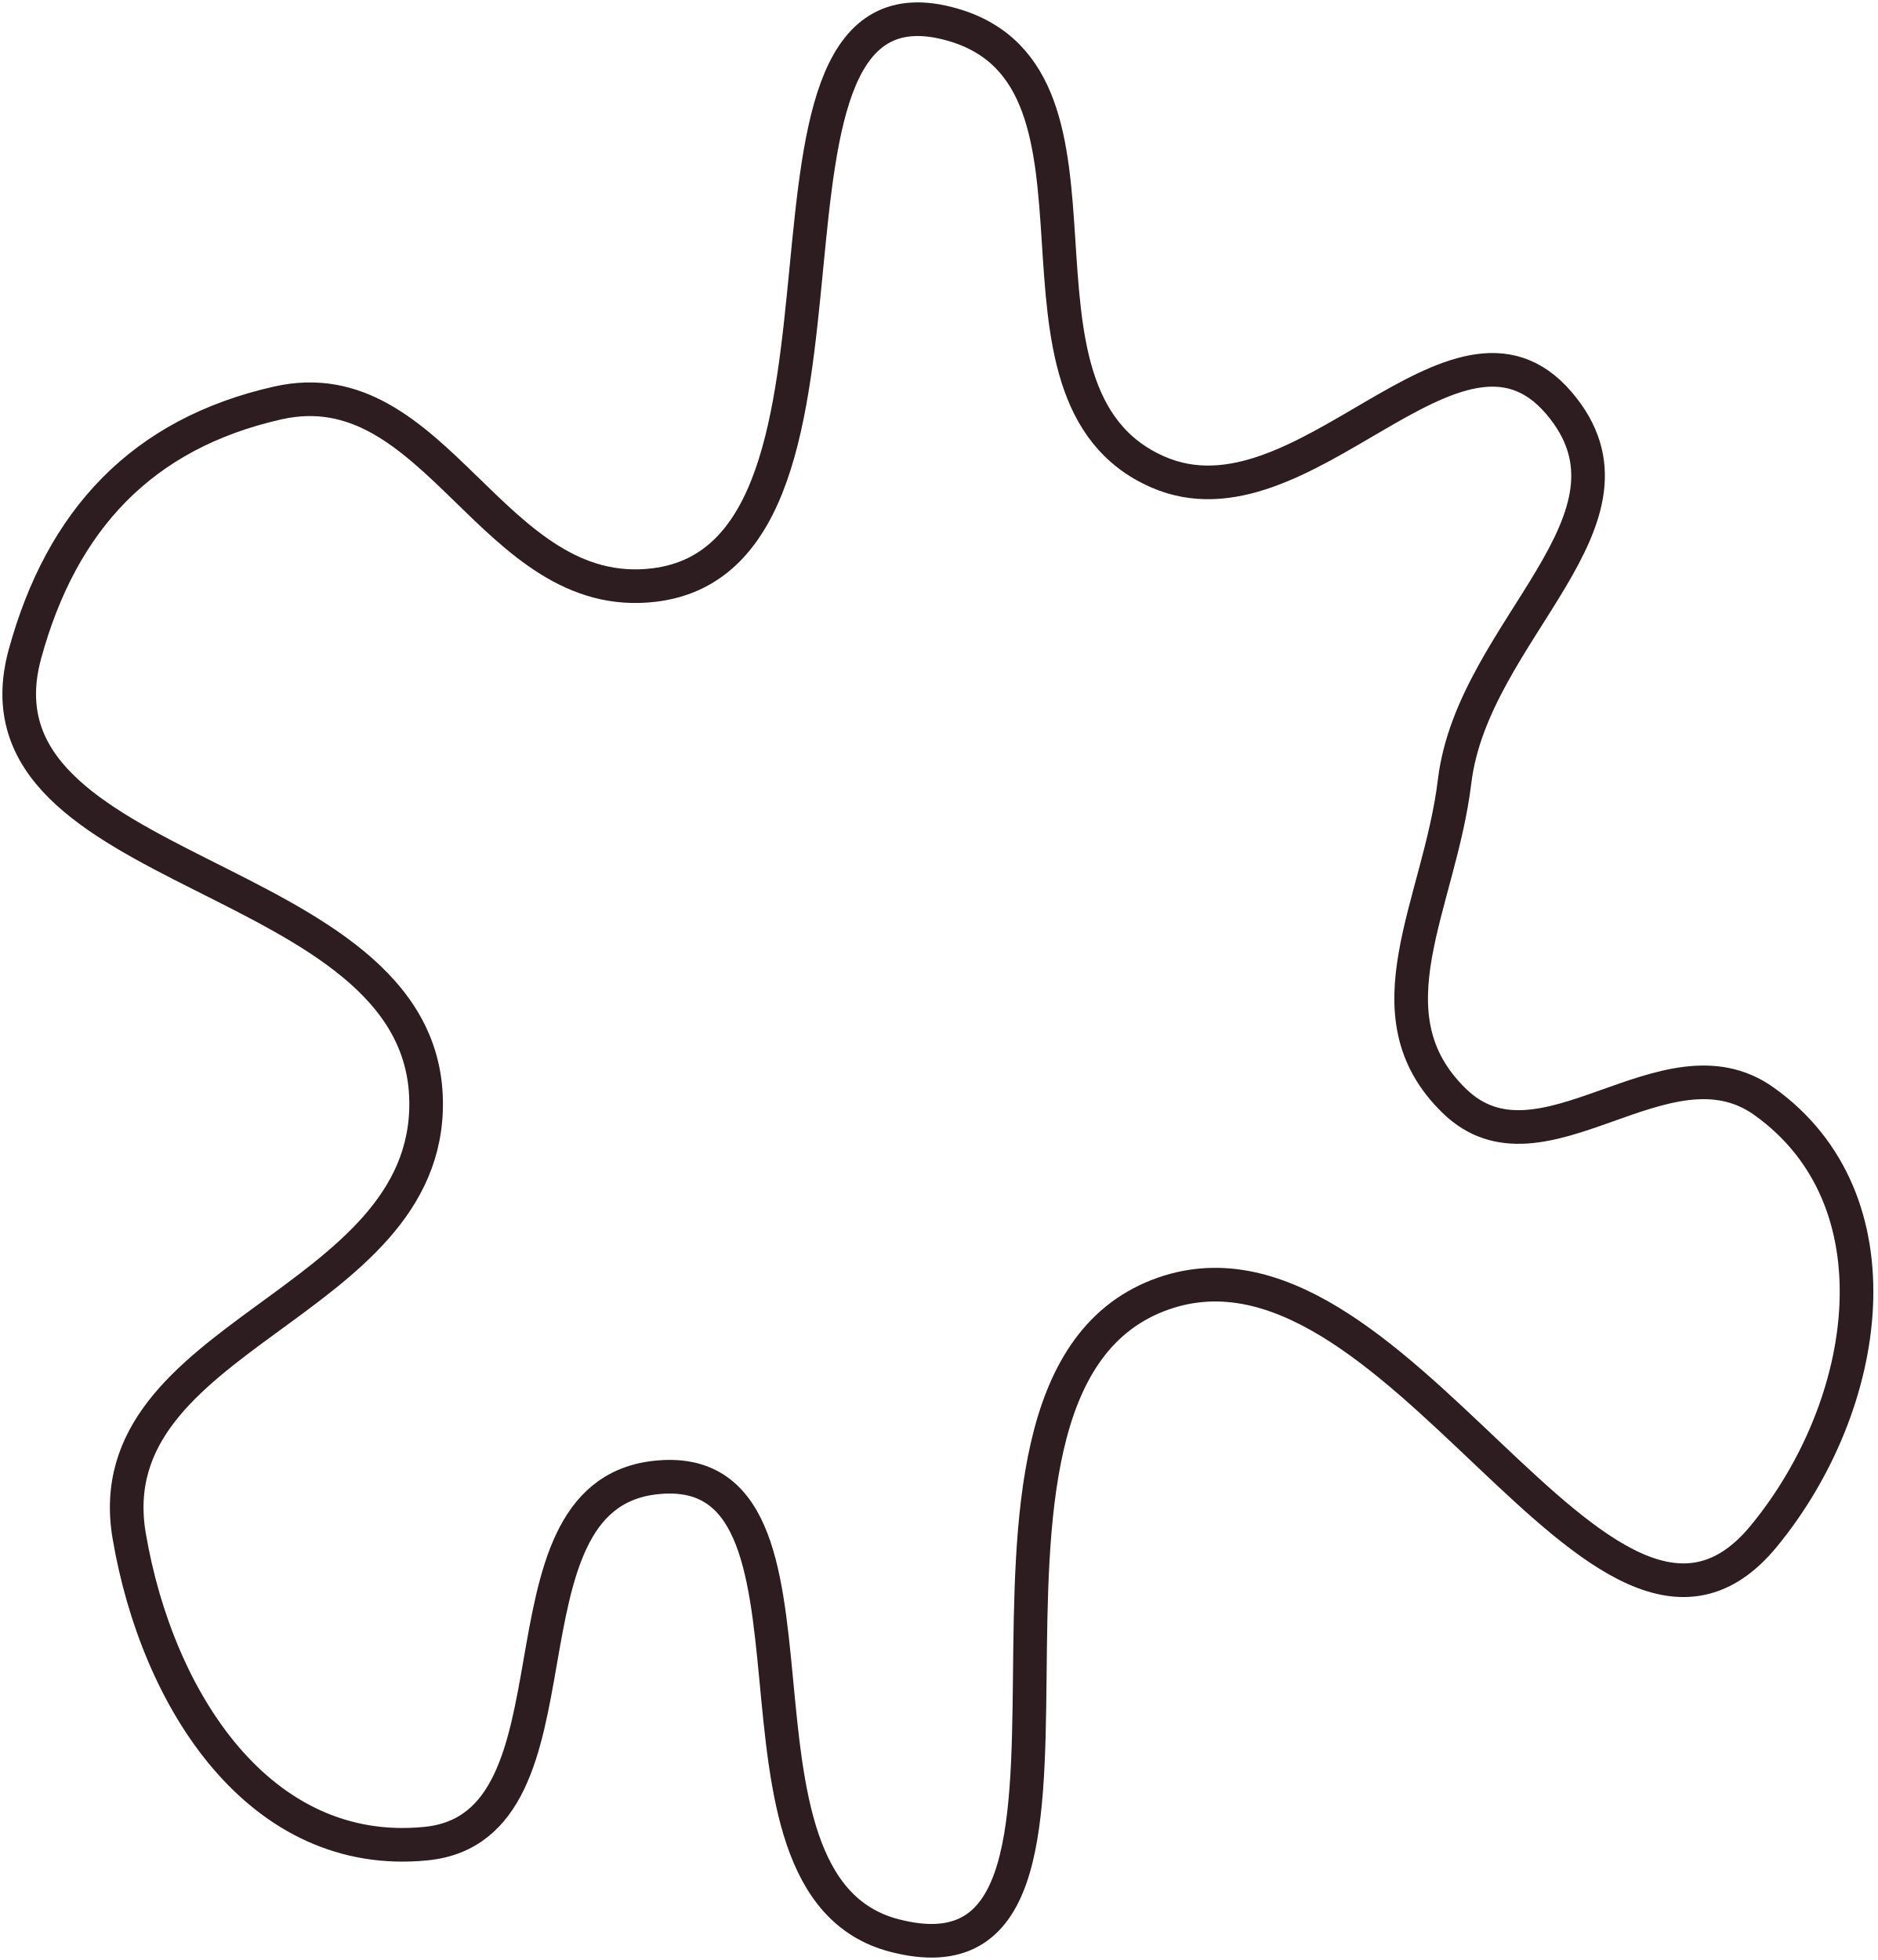
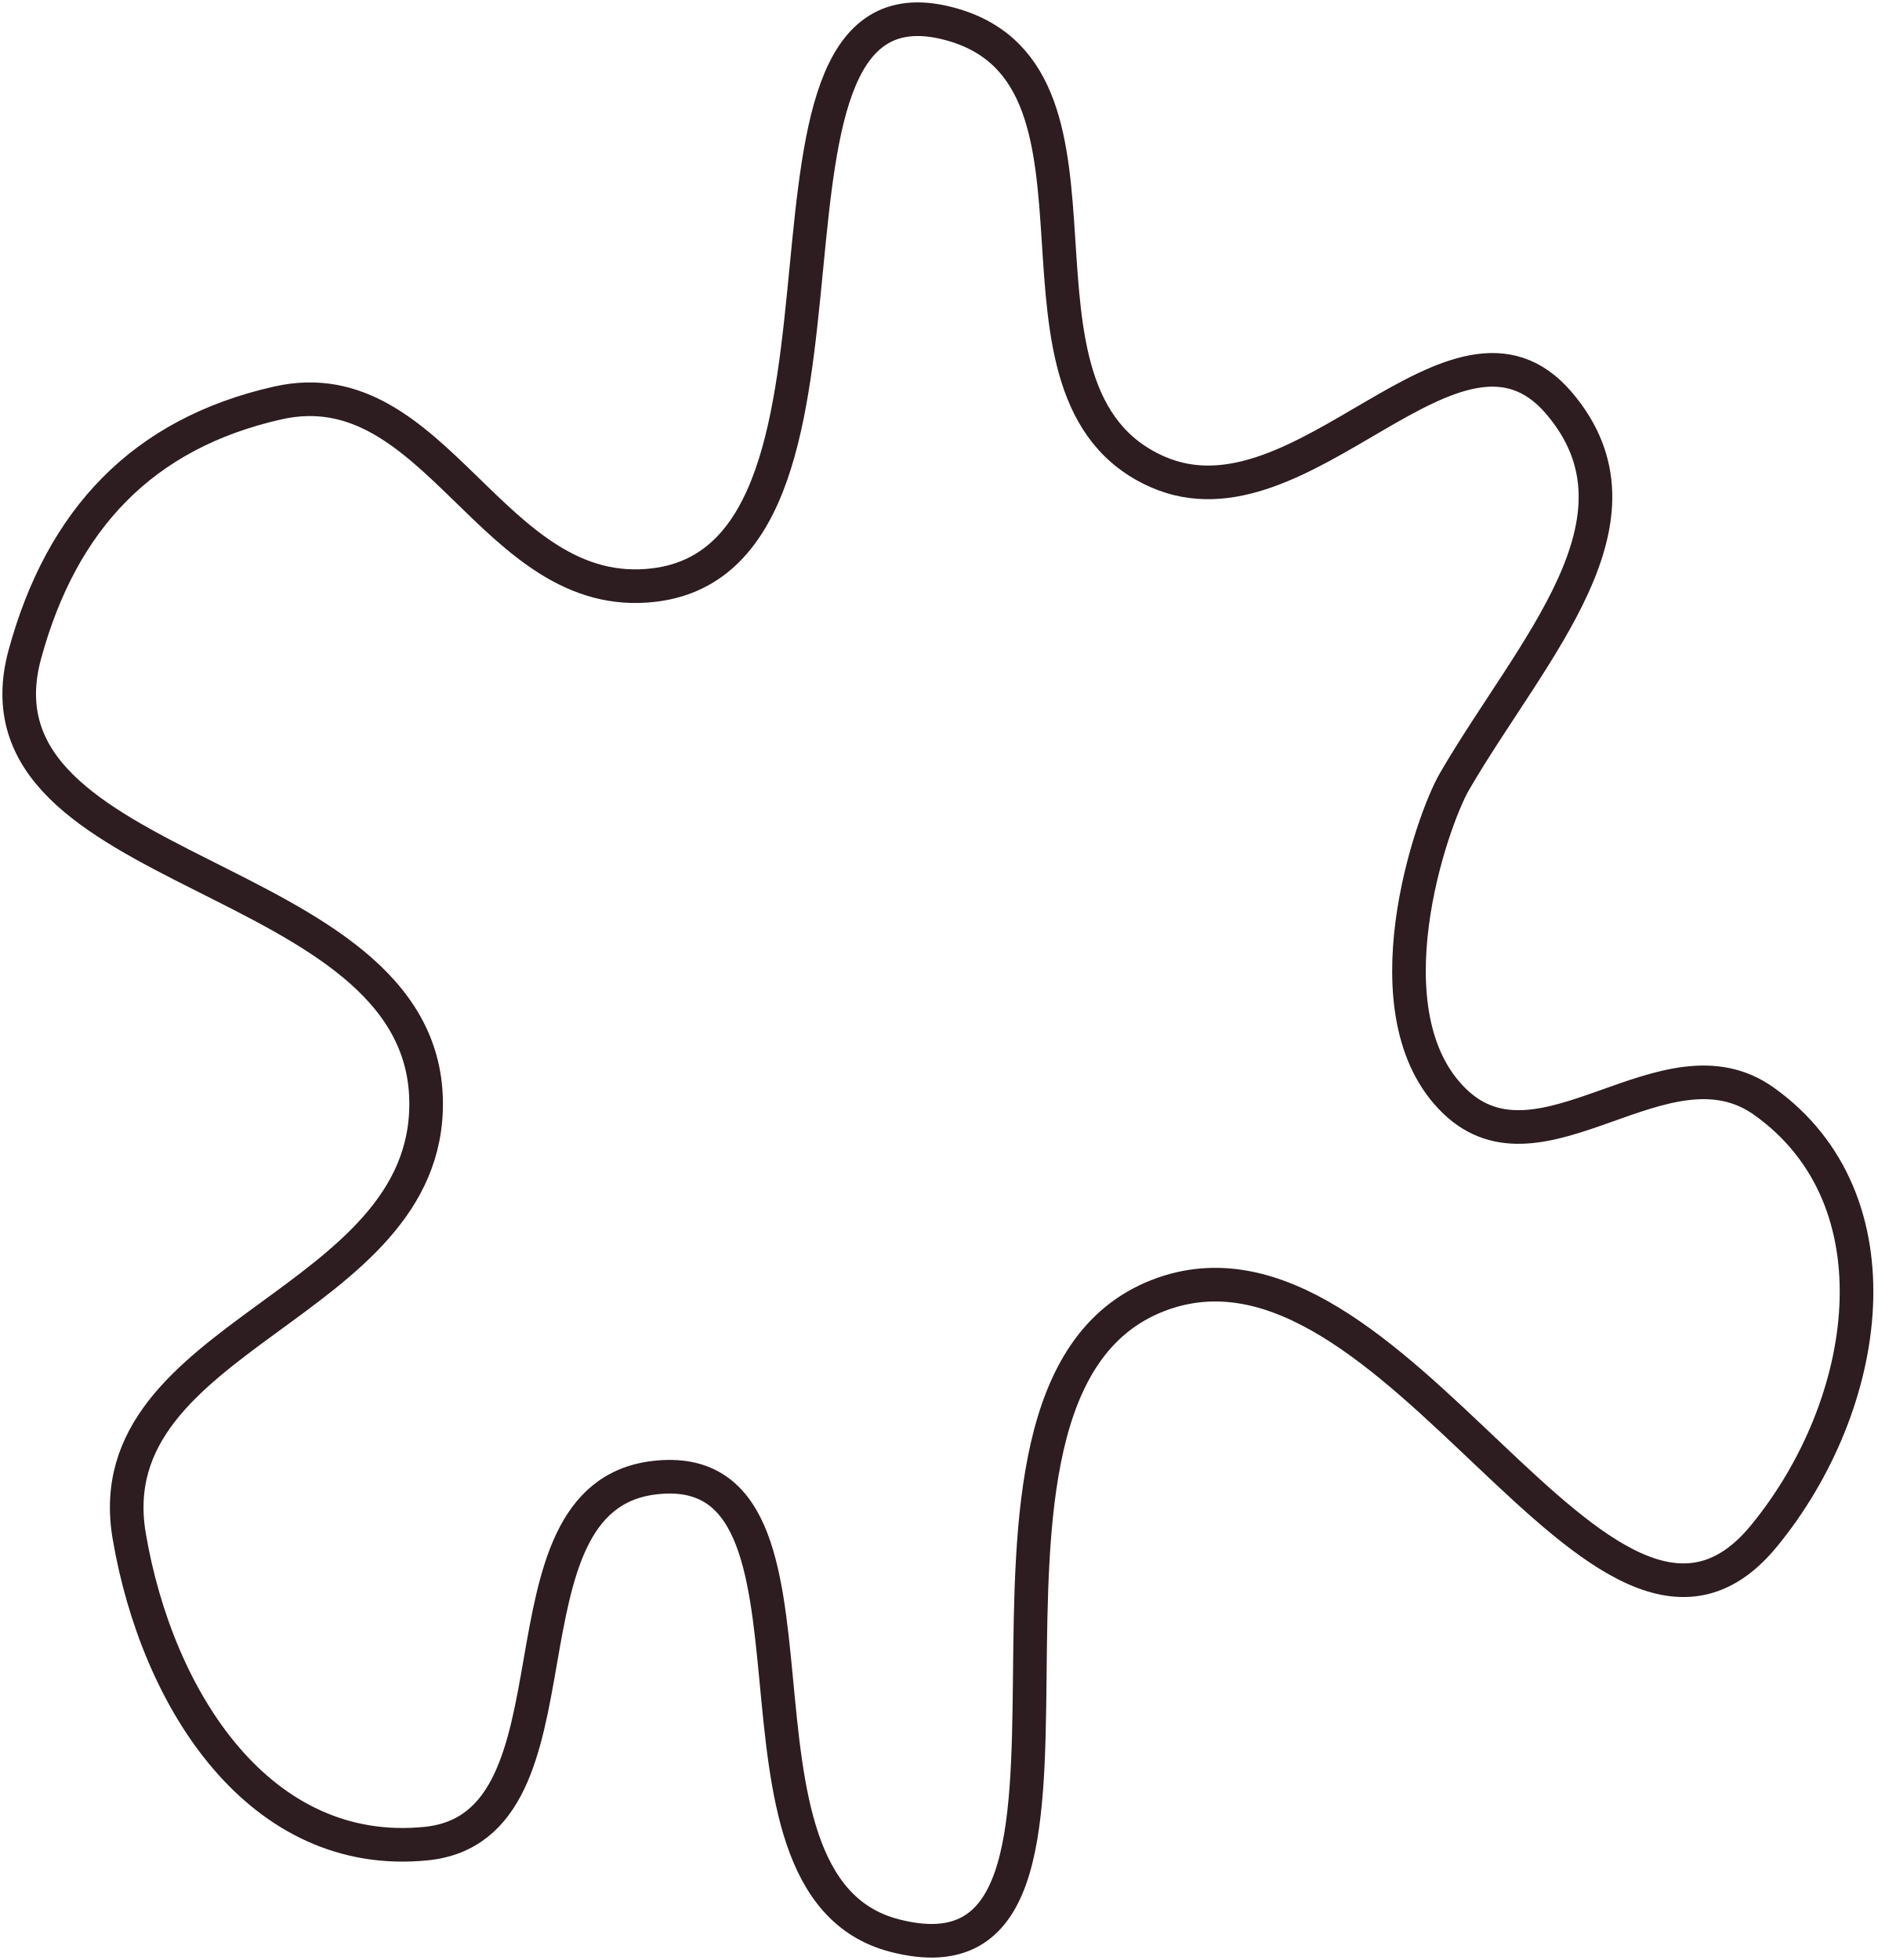
<svg xmlns="http://www.w3.org/2000/svg" width="391" height="408" viewBox="0 0 391 408" fill="none">
-   <path d="M136.188 121.785C187.439 115.608 148.774 -9.164 198.374 5.141C236.802 16.224 204.424 82.185 241.057 98.235C271.372 111.517 303.087 58.719 324.584 83.885C345.302 108.139 306.716 130.962 302.874 162.628C299.741 188.448 284.176 211.15 302.874 229.229C320.953 246.708 346.776 214.652 367.267 229.229C396.072 249.72 389.709 292.435 367.267 319.747C333.606 360.713 290.447 250.421 241.057 269.704C188.657 290.164 240.682 417.027 186.231 402.906C145.54 392.354 177.923 302.572 136.188 307.604C101.392 311.8 123.595 380.276 88.722 383.772C54.139 387.238 32.739 354.009 26.904 319.747C19.718 277.548 89.339 272.031 88.722 229.229C88.017 180.39 -7.7 183.246 5.195 136.135C12.84 108.204 29.567 90.271 57.813 83.885C90.974 76.387 102.434 125.853 136.188 121.785Z" stroke="#2D1D20" stroke-width="7" />
+   <path d="M136.188 121.785C187.439 115.608 148.774 -9.164 198.374 5.141C236.802 16.224 204.424 82.185 241.057 98.235C271.372 111.517 303.087 58.719 324.584 83.885C345.302 108.139 318.924 135.061 302.874 162.628C298 171 284.176 211.15 302.874 229.229C320.953 246.708 346.776 214.652 367.267 229.229C396.072 249.72 389.709 292.435 367.267 319.747C333.606 360.713 290.447 250.421 241.057 269.704C188.657 290.164 240.682 417.027 186.231 402.906C145.54 392.354 177.923 302.572 136.188 307.604C101.392 311.8 123.595 380.276 88.722 383.772C54.139 387.238 32.739 354.009 26.904 319.747C19.718 277.548 89.339 272.031 88.722 229.229C88.017 180.39 -7.7 183.246 5.195 136.135C12.84 108.204 29.567 90.271 57.813 83.885C90.974 76.387 102.434 125.853 136.188 121.785Z" stroke="#2D1D20" stroke-width="7" />
</svg>
